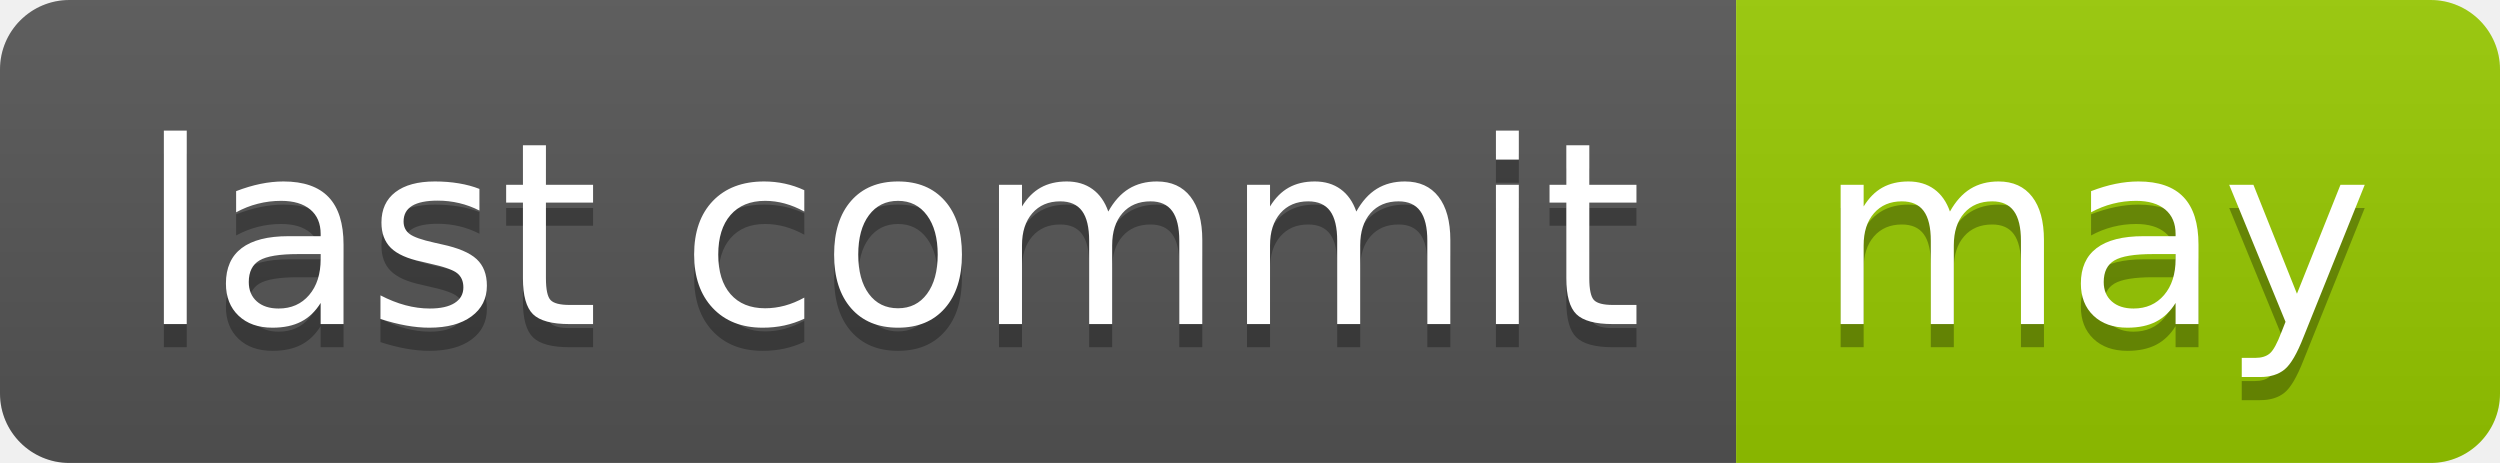
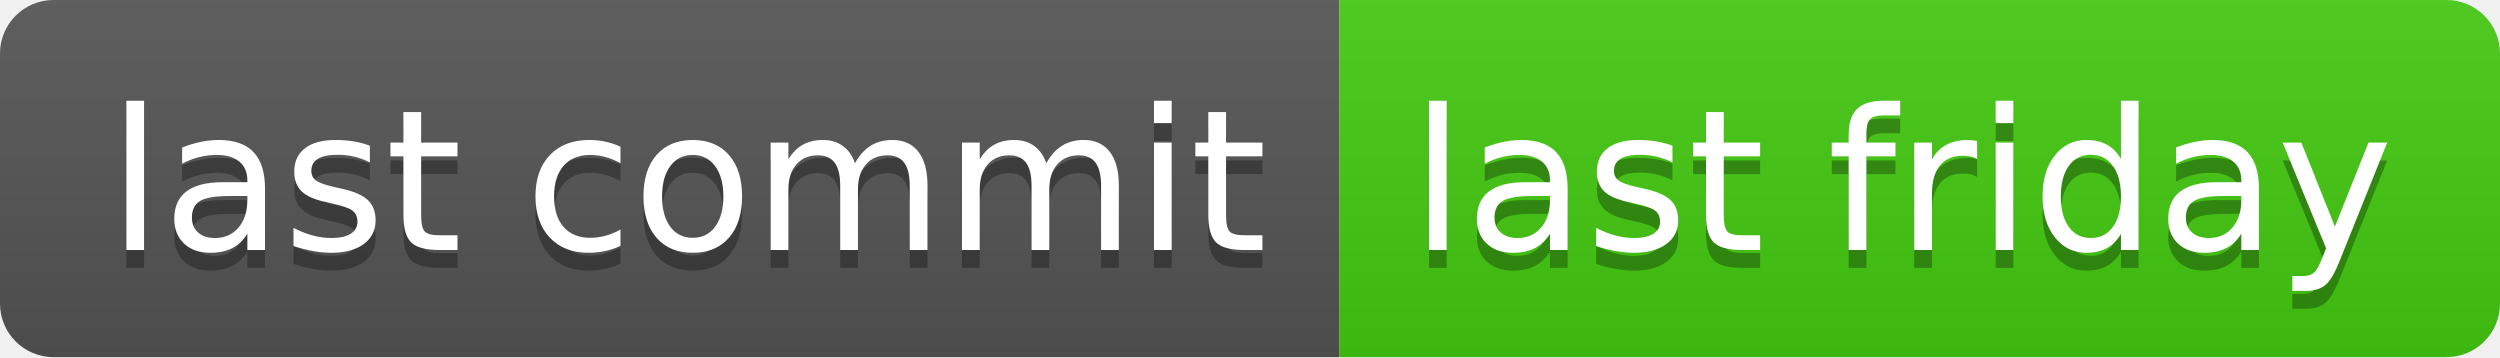
- <svg xmlns="http://www.w3.org/2000/svg" width="108" height="20">
+ <svg xmlns="http://www.w3.org/2000/svg" width="140" height="20">
  <linearGradient id="b" x2="0" y2="100%">
    <stop offset="0" stop-color="#bbb" stop-opacity=".1" />
    <stop offset="1" stop-opacity=".1" />
  </linearGradient>
  <clipPath id="a">
-     <rect width="108" height="20" rx="3" fill="#fff" />
+     <rect width="140" height="20" rx="3" fill="#fff" />
  </clipPath>
  <g clip-path="url(#a)">
    <path fill="#555" d="M0 0h75v20H0z" />
-     <path fill="#97ca00" d="M75 0h33v20H75z" />
-     <path fill="url(#b)" d="M0 0h108v20H0z" />
+     <path fill="#4c1" d="M75 0h65v20H75z" />
+     <path fill="url(#b)" d="M0 0h140v20H0z" />
  </g>
  <g fill="#fff" text-anchor="middle" font-family="DejaVu Sans,Verdana,Geneva,sans-serif" font-size="110">
    <text x="385" y="150" fill="#010101" fill-opacity=".3" transform="scale(.1)" textLength="650">last commit</text>
    <text x="385" y="140" transform="scale(.1)" textLength="650">last commit</text>
-     <text x="905" y="150" fill="#010101" fill-opacity=".3" transform="scale(.1)" textLength="230">may</text>
-     <text x="905" y="140" transform="scale(.1)" textLength="230">may</text>
+     <text x="1065" y="150" fill="#010101" fill-opacity=".3" transform="scale(.1)" textLength="550">last friday</text>
+     <text x="1065" y="140" transform="scale(.1)" textLength="550">last friday</text>
  </g>
</svg>
